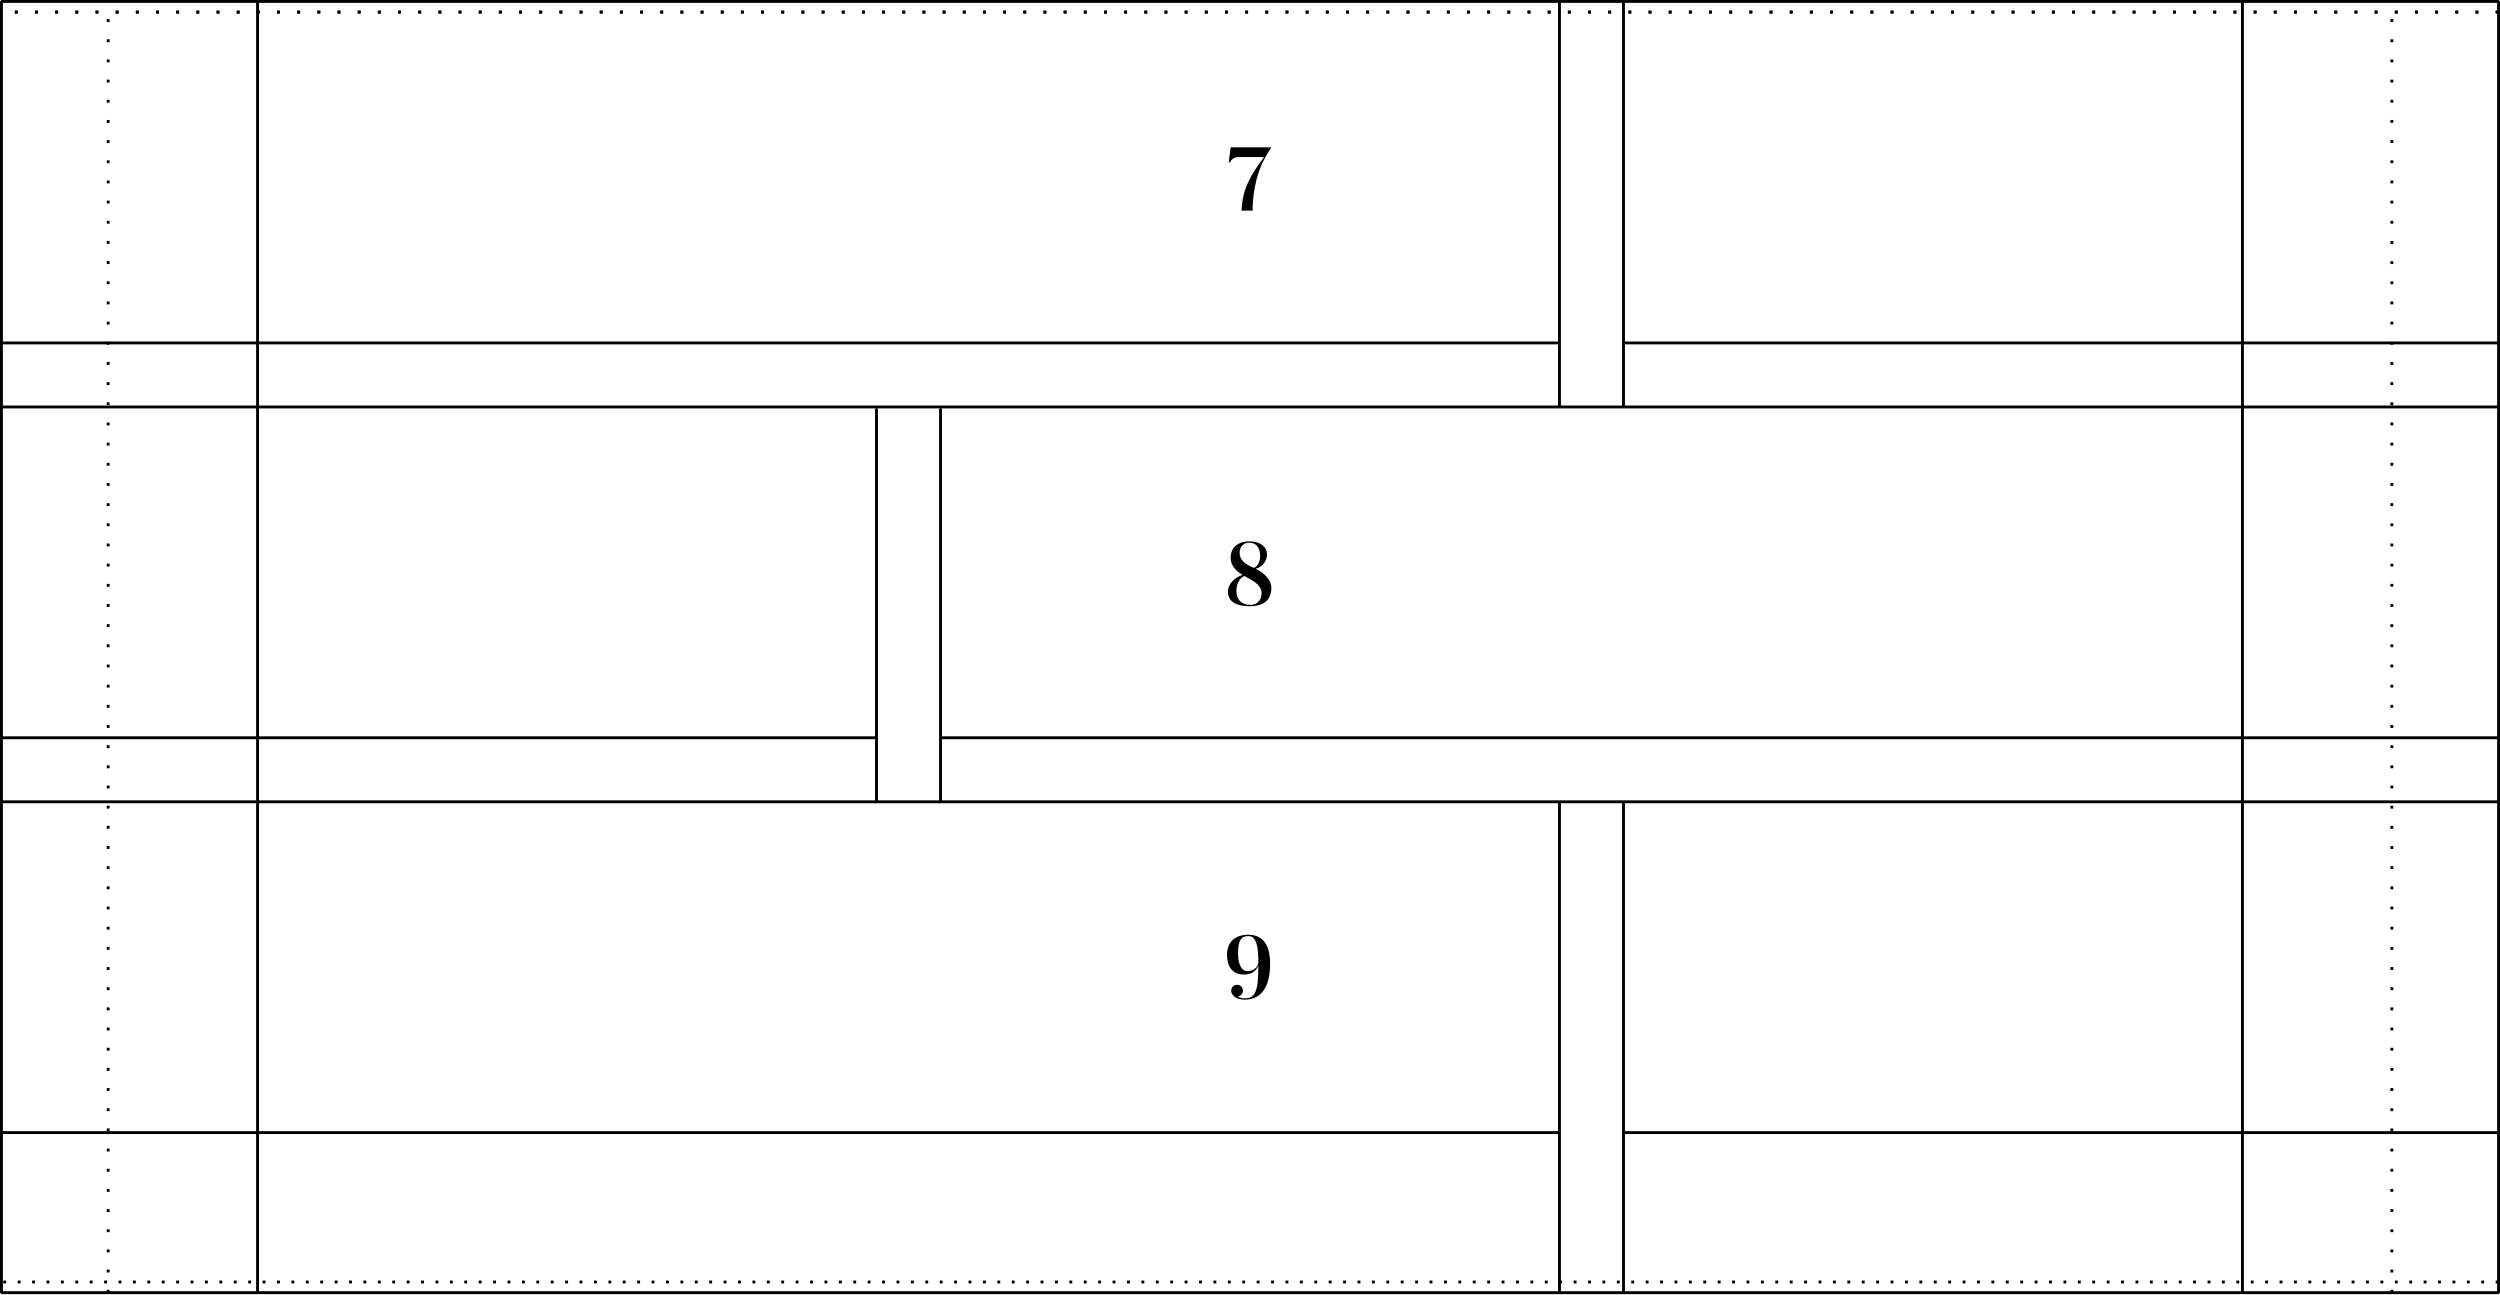
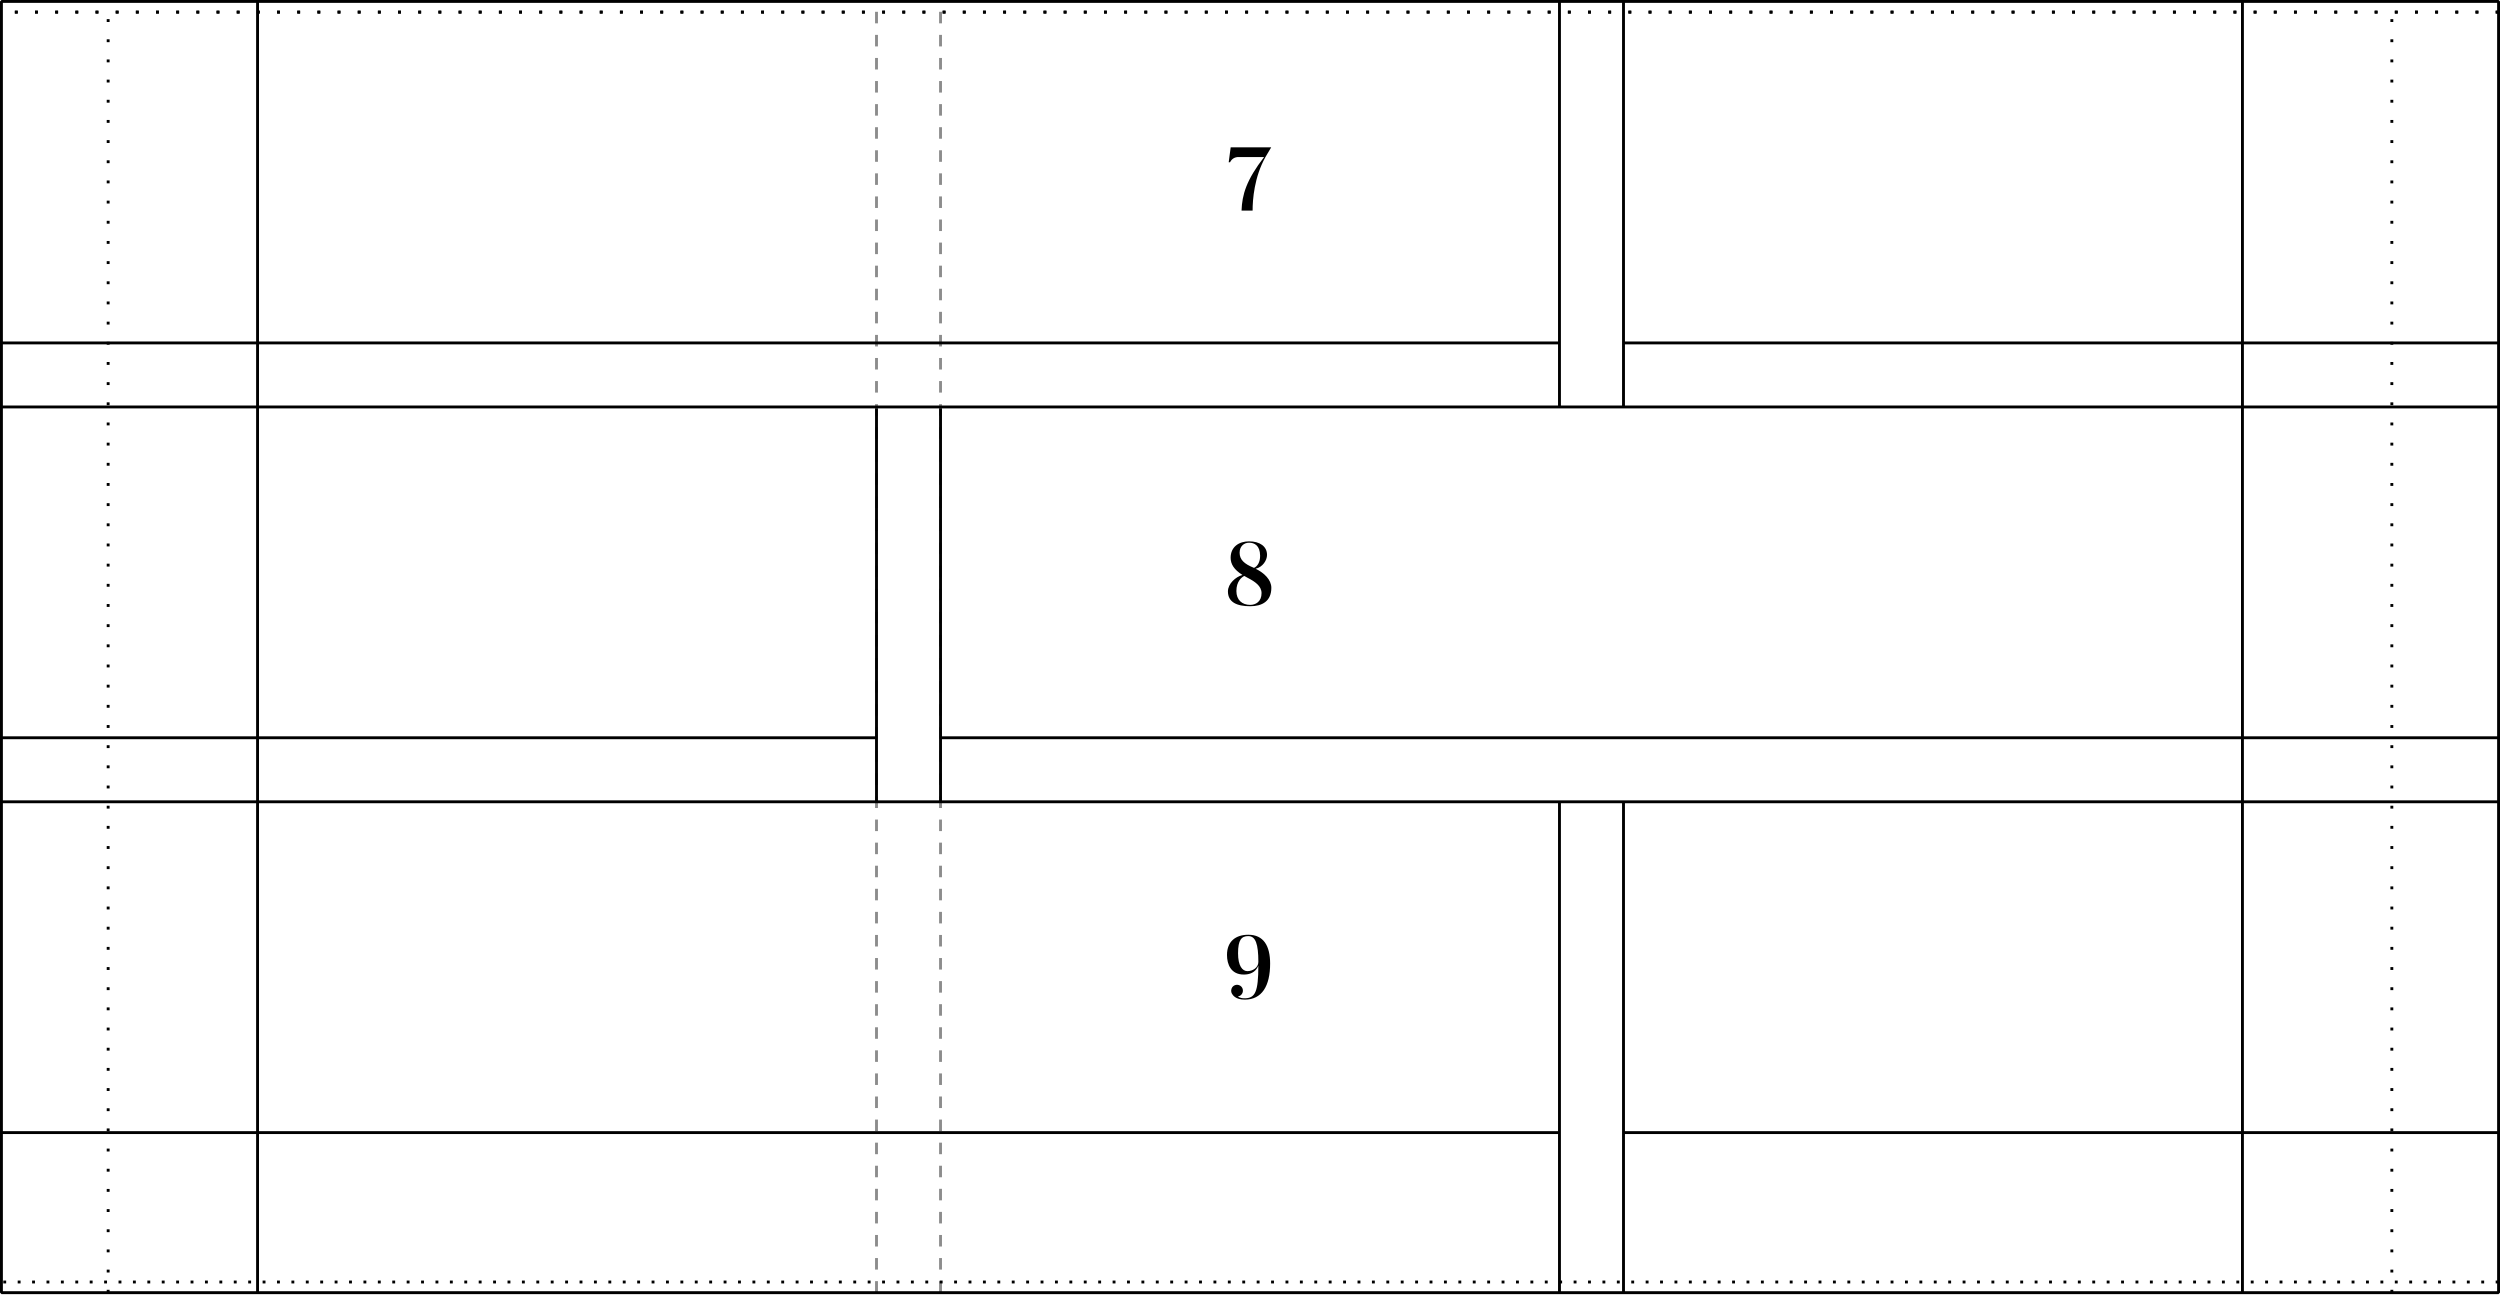
- <svg xmlns="http://www.w3.org/2000/svg" width="260.236mm" height="134.71mm" viewBox="0 0 260.236 134.71" version="1.1" id="svg4706">
+ <svg xmlns="http://www.w3.org/2000/svg" width="260mm" height="135mm" viewBox="0 0 260 135" version="1.1" id="svg4706">
  <defs id="defs4700" />
-   <g id="layer9" style="display:inline" transform="translate(-4.863379,-4.790426)">
-     <g transform="matrix(0.1894011,0,0,0.1894011,-276.2472,-202.278)" style="display:inline" id="g5522">
+   <g id="layer9" style="display:inline" transform="translate(-4.863379,-4.499991)">
+     <g transform="matrix(0.1892294,0,0,0.1892294,-275.9924,-202.3808)" style="display:inline" id="g5522">
      <g transform="translate(-21.6008,-224.3817)" id="g5756" style="display:inline">
+         <path id="path6773" d="M 1987.532,2028.11 V 1318.454" style="fill:none;fill-rule:evenodd;stroke:#8c8c8c;stroke-width:1.585;stroke-linecap:butt;stroke-linejoin:miter;stroke-miterlimit:4;stroke-dasharray:6.342, 6.342;stroke-dashoffset:0;stroke-opacity:1" />
+         <path style="fill:none;fill-rule:evenodd;stroke:#8c8c8c;stroke-width:1.585;stroke-linecap:butt;stroke-linejoin:miter;stroke-miterlimit:4;stroke-dasharray:6.342, 6.342;stroke-dashoffset:0;stroke-opacity:1" d="M 2022.722,2028.11 V 1318.454" id="path6771" />
        <path style="opacity:1;fill:none;fill-opacity:1;stroke:#000000;stroke-width:1.584;stroke-linejoin:bevel;stroke-miterlimit:4;stroke-dasharray:none;stroke-dashoffset:0;stroke-opacity:1" d="m 2879.011,2028.11 -3e-4,-709.656 H 1506.601 l 3e-4,709.656 z" id="rect5257-6" />
        <path id="path5259-7" d="m 2879.011,2022.245 h -1372.41" style="fill:none;fill-rule:evenodd;stroke:#000000;stroke-width:1.584;stroke-linecap:butt;stroke-linejoin:miter;stroke-miterlimit:4;stroke-dasharray:1.584, 6.334;stroke-dashoffset:0;stroke-opacity:1" />
        <path style="fill:none;fill-rule:evenodd;stroke:#000000;stroke-width:1.584;stroke-linecap:butt;stroke-linejoin:miter;stroke-miterlimit:4;stroke-dasharray:none;stroke-dashoffset:0;stroke-opacity:1" d="m 2362.891,1940.135 h -856.29" id="path5261-5" />
        <path id="path5267-6" d="m 2879.011,1758.324 h -1372.41" style="fill:none;fill-rule:evenodd;stroke:#000000;stroke-width:1.584;stroke-linecap:butt;stroke-linejoin:miter;stroke-miterlimit:4;stroke-dasharray:none;stroke-dashoffset:0;stroke-opacity:1" />
        <path id="path5271-2" d="m 2879.011,1723.134 h -856.29" style="fill:none;fill-rule:evenodd;stroke:#000000;stroke-width:1.584;stroke-linecap:butt;stroke-linejoin:miter;stroke-miterlimit:4;stroke-dasharray:none;stroke-dashoffset:0;stroke-opacity:1" />
        <path style="fill:none;fill-rule:evenodd;stroke:#000000;stroke-width:1.584;stroke-linecap:butt;stroke-linejoin:miter;stroke-miterlimit:4;stroke-dasharray:none;stroke-dashoffset:0;stroke-opacity:1" d="m 2879.011,1541.324 h -1372.41" id="path5277-2" />
        <path id="path5279-7" d="m 2879.011,1506.134 h -480.93" style="fill:none;fill-rule:evenodd;stroke:#000000;stroke-width:1.584;stroke-linecap:butt;stroke-linejoin:miter;stroke-miterlimit:4;stroke-dasharray:none;stroke-dashoffset:0;stroke-opacity:1" />
        <path style="fill:none;fill-rule:evenodd;stroke:#000000;stroke-width:1.584;stroke-linecap:butt;stroke-linejoin:miter;stroke-miterlimit:4;stroke-dasharray:1.584, 9.501;stroke-dashoffset:0;stroke-opacity:1" d="m 2879.011,1324.319 h -1372.41" id="path5281-0" />
        <path id="path5283-9" d="M 2820.361,2028.11 V 1318.454" style="fill:none;fill-rule:evenodd;stroke:#000000;stroke-width:1.584;stroke-linecap:butt;stroke-linejoin:miter;stroke-miterlimit:4;stroke-dasharray:1.584, 9.501;stroke-dashoffset:0;stroke-opacity:1" />
        <path style="fill:none;fill-rule:evenodd;stroke:#000000;stroke-width:1.584;stroke-linecap:butt;stroke-linejoin:miter;stroke-miterlimit:4;stroke-dasharray:none;stroke-dashoffset:0;stroke-opacity:1" d="M 2738.251,2028.11 V 1318.454" id="path5285-3" />
        <path id="path5287-6" d="m 2398.081,1541.324 -3e-4,-222.87" style="fill:none;fill-rule:evenodd;stroke:#000000;stroke-width:1.584;stroke-linecap:butt;stroke-linejoin:miter;stroke-miterlimit:4;stroke-dasharray:none;stroke-dashoffset:0;stroke-opacity:1" />
        <path style="fill:none;fill-rule:evenodd;stroke:#000000;stroke-width:1.584;stroke-linecap:butt;stroke-linejoin:miter;stroke-miterlimit:4;stroke-dasharray:none;stroke-dashoffset:0;stroke-opacity:1" d="m 2362.891,1541.324 v -222.87" id="path5289-0" />
        <path id="path5291-6" d="m 2398.081,2028.11 v -269.79" style="fill:none;fill-rule:evenodd;stroke:#000000;stroke-width:1.584;stroke-linecap:butt;stroke-linejoin:miter;stroke-miterlimit:4;stroke-dasharray:none;stroke-dashoffset:0;stroke-opacity:1" />
        <path style="fill:none;fill-rule:evenodd;stroke:#000000;stroke-width:1.584;stroke-linecap:butt;stroke-linejoin:miter;stroke-miterlimit:4;stroke-dasharray:none;stroke-dashoffset:0;stroke-opacity:1" d="m 2362.891,2028.11 v -269.79" id="path5293-2" />
        <path id="path5295-6" d="M 1647.361,2028.11 V 1318.454" style="fill:none;fill-rule:evenodd;stroke:#000000;stroke-width:1.584;stroke-linecap:butt;stroke-linejoin:miter;stroke-miterlimit:4;stroke-dasharray:none;stroke-dashoffset:0;stroke-opacity:1" />
        <path style="fill:none;fill-rule:evenodd;stroke:#000000;stroke-width:1.584;stroke-linecap:butt;stroke-linejoin:miter;stroke-miterlimit:4;stroke-dasharray:1.584, 9.501;stroke-dashoffset:0;stroke-opacity:1" d="M 1565.251,2028.11 V 1318.454" id="path5297-1" />
        <path style="fill:none;fill-rule:evenodd;stroke:#000000;stroke-width:1.584;stroke-linecap:butt;stroke-linejoin:miter;stroke-miterlimit:4;stroke-dasharray:none;stroke-dashoffset:0;stroke-opacity:1" d="m 1987.531,1723.134 h -480.93" id="path5299-8" />
        <path style="fill:none;fill-rule:evenodd;stroke:#000000;stroke-width:1.584;stroke-linecap:butt;stroke-linejoin:miter;stroke-miterlimit:4;stroke-dasharray:none;stroke-dashoffset:0;stroke-opacity:1" d="M 2022.721,1758.324 V 1542.111" id="path5303-7" />
        <path id="path5305-9" d="M 1987.531,1758.324 V 1542.111" style="fill:none;fill-rule:evenodd;stroke:#000000;stroke-width:1.584;stroke-linecap:butt;stroke-linejoin:miter;stroke-miterlimit:4;stroke-dasharray:none;stroke-dashoffset:0;stroke-opacity:1" />
        <path id="path5307-2" d="m 2879.011,1940.135 h -480.93" style="fill:none;fill-rule:evenodd;stroke:#000000;stroke-width:1.584;stroke-linecap:butt;stroke-linejoin:miter;stroke-miterlimit:4;stroke-dasharray:none;stroke-dashoffset:0;stroke-opacity:1" />
        <path style="fill:none;fill-rule:evenodd;stroke:#000000;stroke-width:1.584;stroke-linecap:butt;stroke-linejoin:miter;stroke-miterlimit:4;stroke-dasharray:none;stroke-dashoffset:0;stroke-opacity:1" d="m 2362.891,1506.134 h -856.29" id="path5309-0" />
        <path id="path5343-2" d="m 2879.011,1324.319 h -1372.41" style="fill:none;fill-rule:evenodd;stroke:#000000;stroke-width:1.584;stroke-linecap:butt;stroke-linejoin:miter;stroke-miterlimit:4;stroke-dasharray:1.584, 9.501;stroke-dashoffset:0;stroke-opacity:1" />
      </g>
      <g id="text4929" style="font-style:normal;font-variant:normal;font-weight:500;font-stretch:normal;font-size:49.389px;line-height:5.292px;font-family:Butler;-inkscape-font-specification:'Butler, Medium';font-variant-ligatures:normal;font-variant-caps:normal;font-variant-numeric:normal;font-feature-settings:normal;text-align:start;letter-spacing:0px;word-spacing:0px;writing-mode:lr-tb;text-anchor:start;fill:#000000;fill-opacity:1;stroke:none;stroke-width:0.265px;stroke-linecap:butt;stroke-linejoin:miter;stroke-opacity:1" aria-label="8" transform="translate(0,11.73436)">
        <path id="path4985" d="m 2176.761,1386.975 c 0.049,3.507 -1.482,5.877 -3.358,6.668 -5.482,-2.173 -7.902,-4.593 -7.902,-8.297 0,-3.605 2.42,-5.532 5.186,-5.532 2.865,0 6.025,1.432 6.075,7.161 z m -5.433,27.756 c 6.569,0 11.606,-2.766 11.606,-10.125 0,-4.396 -3.902,-8.198 -8.643,-10.47 3.951,-0.938 6.272,-4.692 6.272,-7.606 0,-4.692 -3.951,-7.458 -9.878,-7.458 -5.482,0 -10.125,2.963 -10.125,9.038 0,3.457 1.877,6.569 6.519,9.433 -3.754,1.037 -8.001,4.791 -8.001,9.038 0,5.976 4.939,8.149 12.248,8.149 z m -1.482,-15.656 c 4.099,2.124 7.655,4.494 7.705,8.396 0.049,4.741 -3.26,6.519 -6.223,6.519 -4.544,0 -7.606,-2.766 -7.606,-7.606 0,-5.285 2.865,-7.606 4.346,-8.297 0.741,0.445 0.938,0.543 1.778,0.988 z" />
      </g>
      <g transform="translate(0.76725,-433.2095)" aria-label="7" style="font-style:normal;font-variant:normal;font-weight:500;font-stretch:normal;font-size:49.389px;line-height:5.292px;font-family:Butler;-inkscape-font-specification:'Butler, Medium';font-variant-ligatures:normal;font-variant-caps:normal;font-variant-numeric:normal;font-feature-settings:normal;text-align:start;letter-spacing:0px;word-spacing:0px;writing-mode:lr-tb;text-anchor:start;fill:#000000;fill-opacity:1;stroke:none;stroke-width:0.265px;stroke-linecap:butt;stroke-linejoin:miter;stroke-opacity:1" id="g5042">
        <path d="m 2159.819,1607.461 -1.087,8.199 h 0.741 c 0.988,-1.976 2.667,-2.865 4.692,-2.865 h 14.026 c -9.828,12.742 -12.1,20.743 -12.397,29.436 h 6.075 c 0,-6.075 0.889,-18.373 7.063,-29.436 l 3.161,-5.334 z" id="path5040" />
      </g>
      <g transform="translate(-0.76725,456.6782)" aria-label="9" style="font-style:normal;font-variant:normal;font-weight:500;font-stretch:normal;font-size:49.389px;line-height:5.292px;font-family:Butler;-inkscape-font-specification:'Butler, Medium';font-variant-ligatures:normal;font-variant-caps:normal;font-variant-numeric:normal;font-feature-settings:normal;text-align:start;letter-spacing:0px;word-spacing:0px;writing-mode:lr-tb;text-anchor:start;fill:#000000;fill-opacity:1;stroke:none;stroke-width:0.265px;stroke-linecap:butt;stroke-linejoin:miter;stroke-opacity:1" id="g5046">
        <path d="m 2165.402,1160.512 c 0,-7.408 1.926,-9.433 5.63,-9.433 4.05,0 5.532,4.396 5.532,14.224 0,3.21 -3.26,5.038 -5.976,5.038 -2.815,0 -5.186,-2.865 -5.186,-9.828 z m -6.075,0.938 c 0,5.235 2.223,10.767 9.236,10.767 3.062,0 6.371,-0.988 8.001,-4.84 -0.049,14.175 -1.58,18.027 -7.853,17.879 -2.47,-0.049 -3.556,-1.037 -3.21,-1.087 0.79,-0.049 1.482,-0.543 1.976,-1.235 1.037,-1.432 0.691,-3.507 -0.741,-4.494 -1.482,-1.037 -3.507,-0.692 -4.544,0.79 -0.692,1.037 -0.741,2.469 -0.198,3.408 0.494,0.84 1.926,3.358 7.112,3.358 9.384,0 13.928,-7.458 13.928,-19.805 0,-9.828 -3.655,-15.854 -12.002,-15.854 -6.865,0 -11.705,3.605 -11.705,11.113 z" id="path5044" />
      </g>
    </g>
  </g>
</svg>
